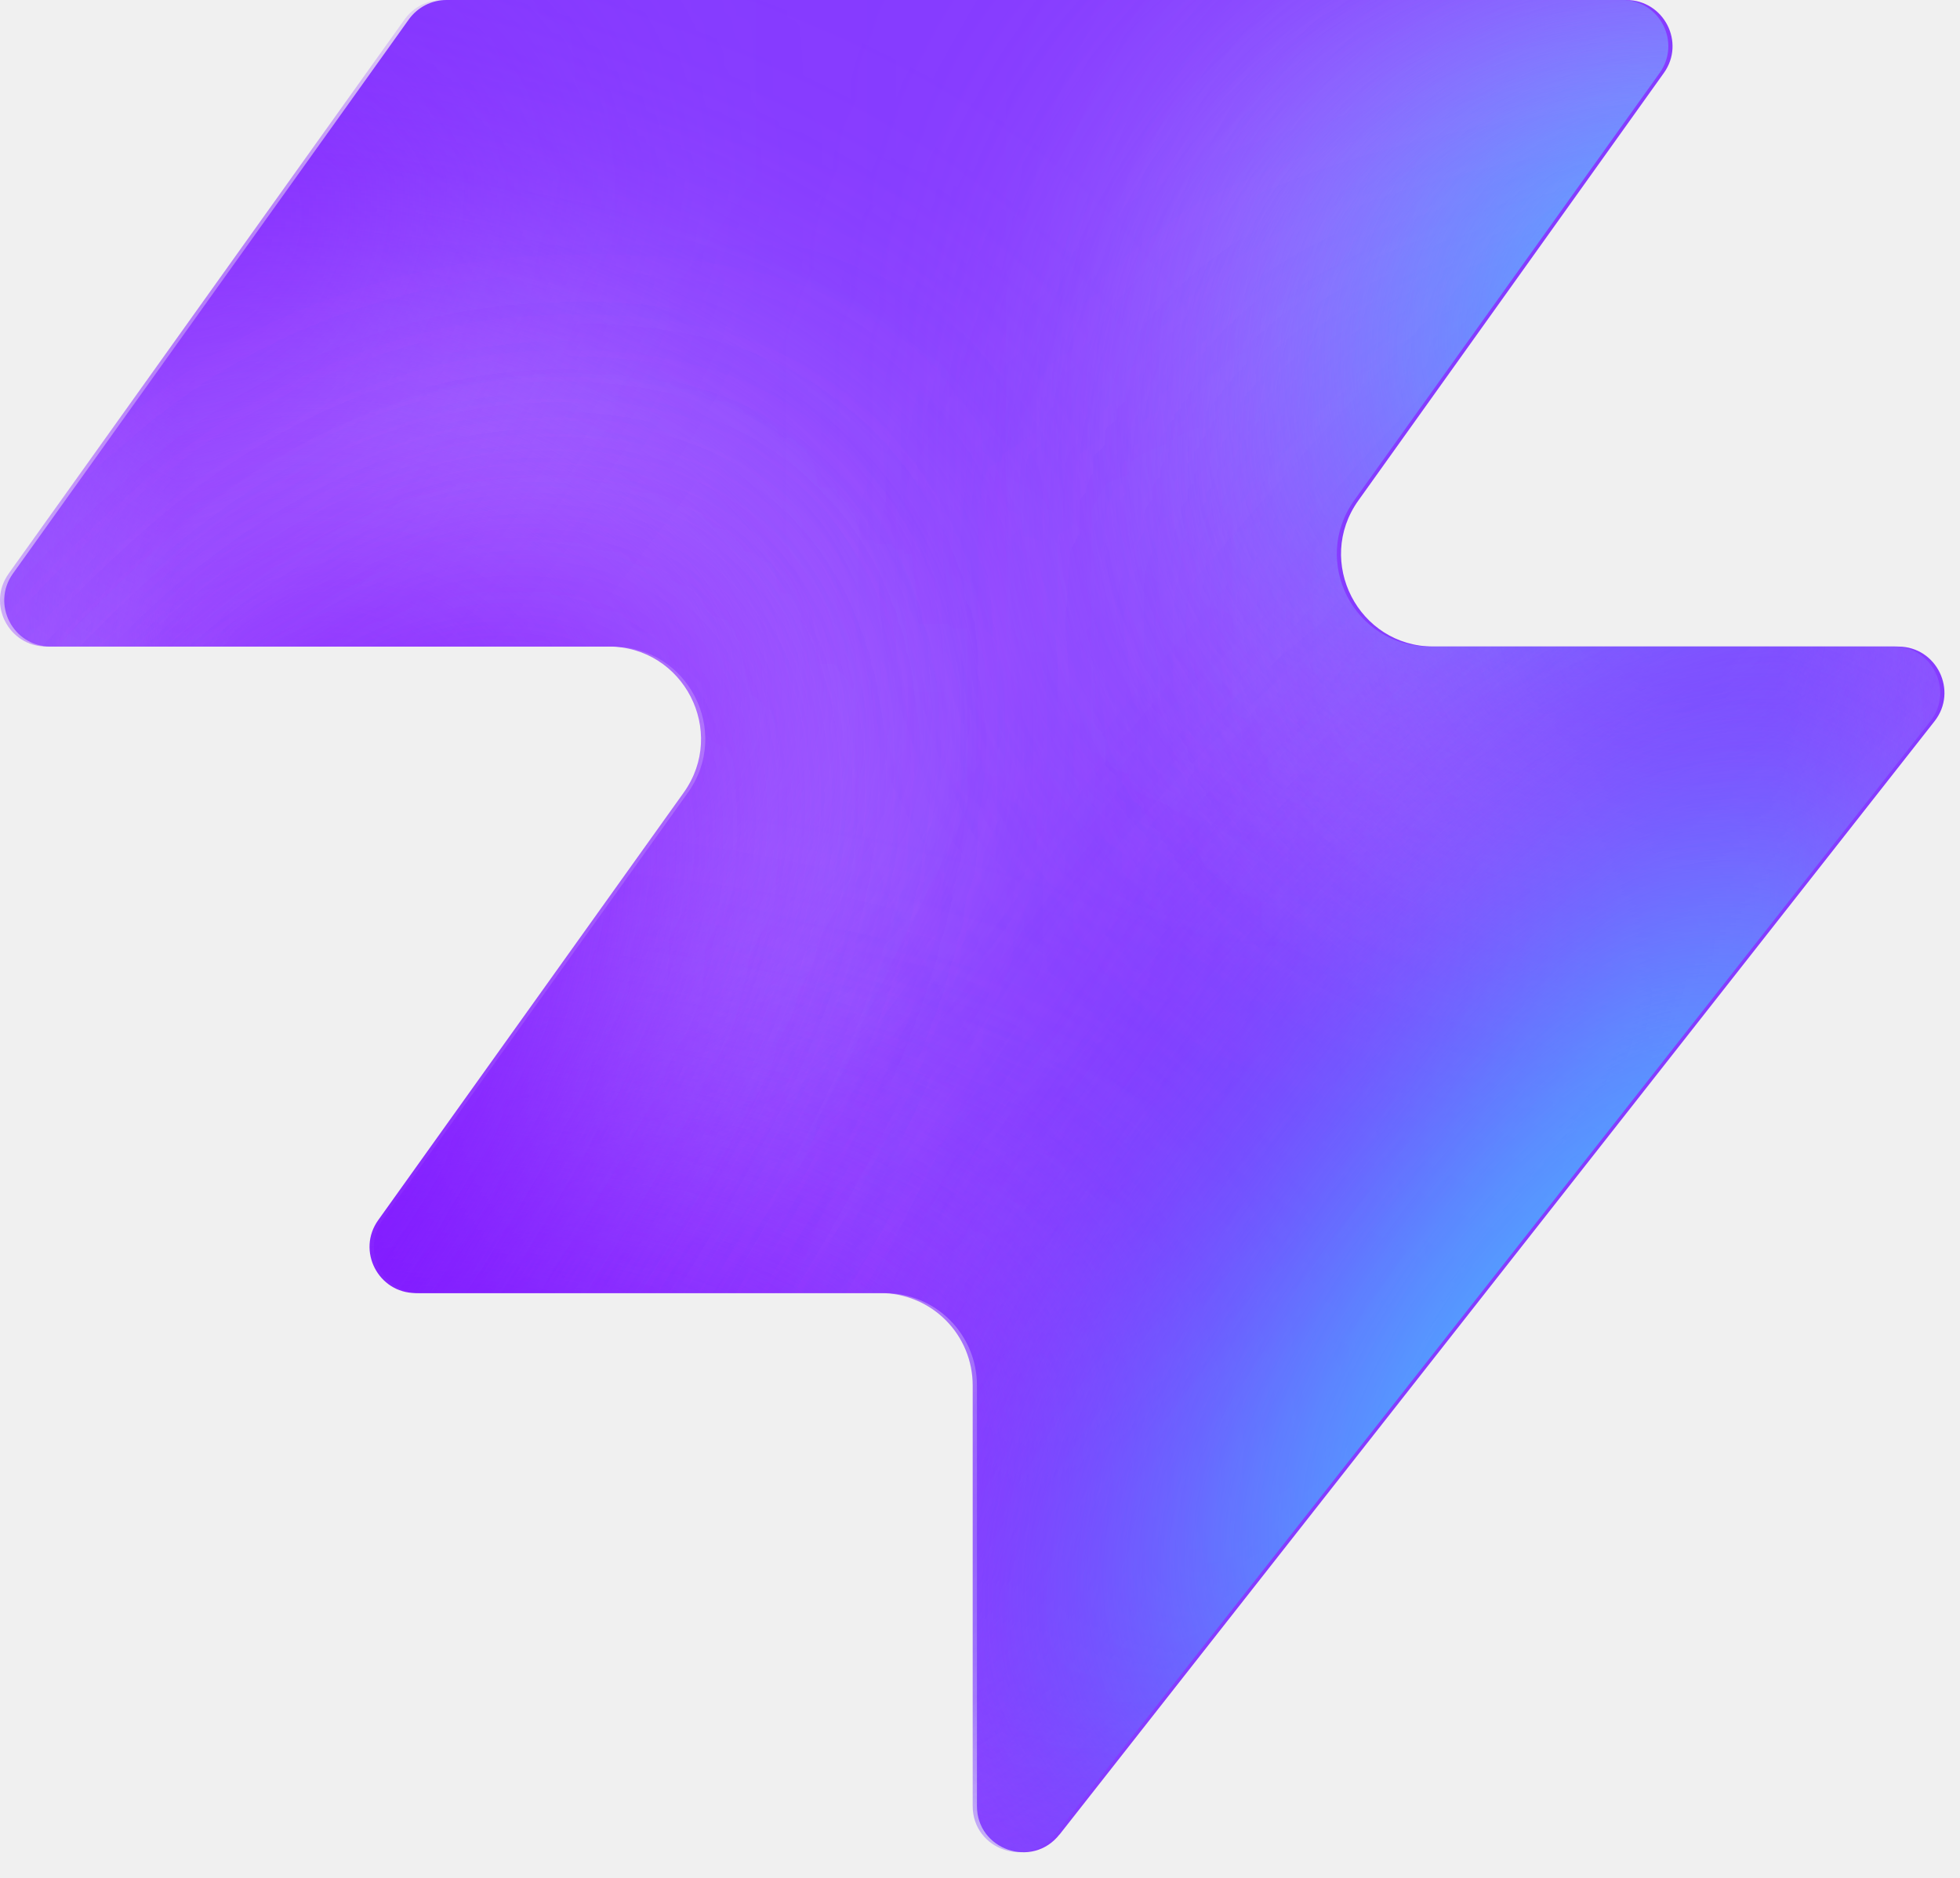
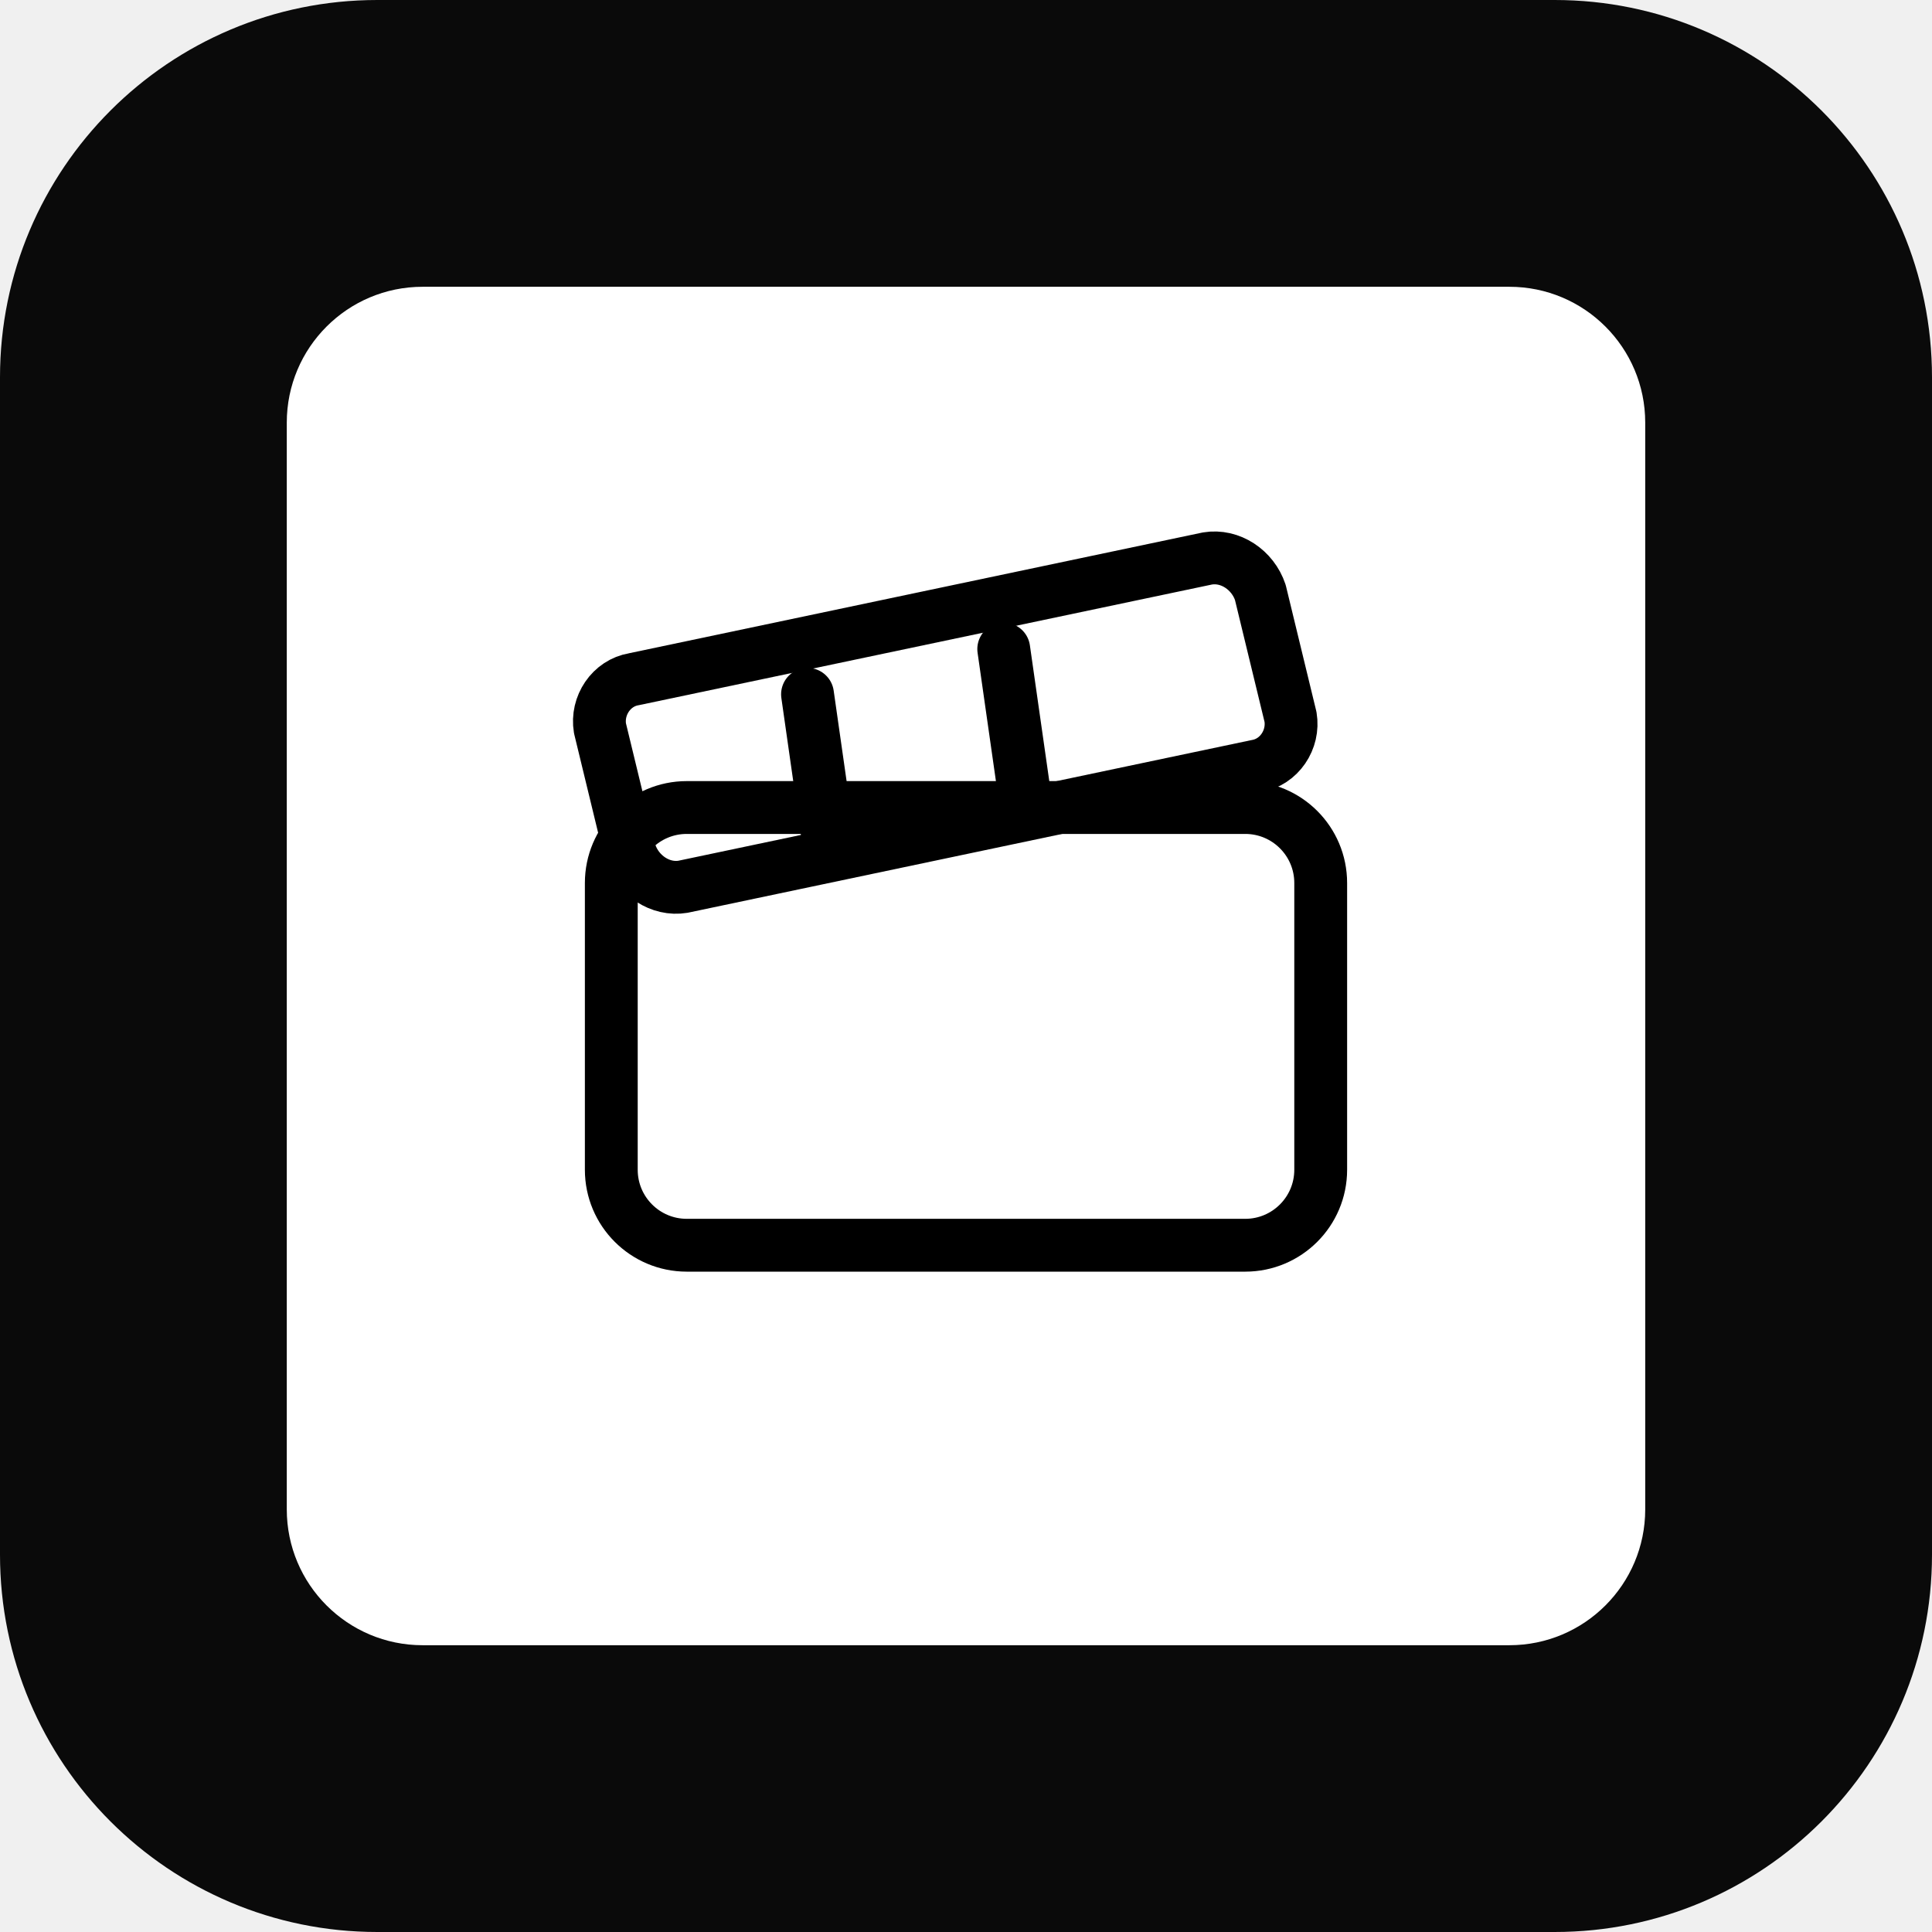
- <svg xmlns="http://www.w3.org/2000/svg" width="48" height="46" fill="none" viewBox="0 0 48 46">
-   <path fill="#863bff" d="M25.946 44.938c-.664.845-2.021.375-2.021-.698V33.937a2.26 2.26 0 0 0-2.262-2.262H10.287c-.92 0-1.456-1.04-.92-1.788l7.48-10.471c1.07-1.497 0-3.578-1.842-3.578H1.237c-.92 0-1.456-1.04-.92-1.788L10.013.474c.214-.297.556-.474.92-.474h28.894c.92 0 1.456 1.04.92 1.788l-7.48 10.471c-1.07 1.498 0 3.579 1.842 3.579h11.377c.943 0 1.473 1.088.89 1.83L25.947 44.94z" style="fill:#863bff;fill:color(display-p3 .525 .23 1);fill-opacity:1" />
-   <mask id="a" width="48" height="46" x="0" y="0" maskUnits="userSpaceOnUse" style="mask-type:alpha">
-     <path fill="#000" d="M25.842 44.938c-.664.844-2.021.375-2.021-.698V33.937a2.26 2.26 0 0 0-2.262-2.262H10.183c-.92 0-1.456-1.04-.92-1.788l7.48-10.471c1.07-1.498 0-3.579-1.842-3.579H1.133c-.92 0-1.456-1.04-.92-1.787L9.91.473c.214-.297.556-.474.92-.474h28.894c.92 0 1.456 1.04.92 1.788l-7.48 10.471c-1.07 1.498 0 3.578 1.842 3.578h11.377c.943 0 1.473 1.088.89 1.832L25.843 44.94z" style="fill:#000;fill-opacity:1" />
-   </mask>
-   <g mask="url(#a)">
-     <g filter="url(#b)">
-       <ellipse cx="5.508" cy="14.704" fill="#ede6ff" rx="5.508" ry="14.704" style="fill:#ede6ff;fill:color(display-p3 .927 .903 1);fill-opacity:1" transform="matrix(.00324 1 1 -.00324 -4.47 31.516)" />
-     </g>
-     <g filter="url(#c)">
-       <ellipse cx="10.399" cy="29.851" fill="#ede6ff" rx="10.399" ry="29.851" style="fill:#ede6ff;fill:color(display-p3 .927 .903 1);fill-opacity:1" transform="matrix(.00324 1 1 -.00324 -39.328 7.883)" />
-     </g>
-     <g filter="url(#d)">
-       <ellipse cx="5.508" cy="30.487" fill="#7e14ff" rx="5.508" ry="30.487" style="fill:#7e14ff;fill:color(display-p3 .492 .077 1);fill-opacity:1" transform="rotate(89.814 -25.913 -14.639)scale(1 -1)" />
-     </g>
-     <g filter="url(#e)">
-       <ellipse cx="5.508" cy="30.599" fill="#7e14ff" rx="5.508" ry="30.599" style="fill:#7e14ff;fill:color(display-p3 .492 .077 1);fill-opacity:1" transform="rotate(89.814 -32.644 -3.334)scale(1 -1)" />
-     </g>
-     <g filter="url(#f)">
-       <ellipse cx="5.508" cy="30.599" fill="#7e14ff" rx="5.508" ry="30.599" style="fill:#7e14ff;fill:color(display-p3 .492 .077 1);fill-opacity:1" transform="matrix(.00324 1 1 -.00324 -34.34 30.47)" />
-     </g>
-     <g filter="url(#g)">
-       <ellipse cx="14.072" cy="22.078" fill="#ede6ff" rx="14.072" ry="22.078" style="fill:#ede6ff;fill:color(display-p3 .927 .903 1);fill-opacity:1" transform="rotate(93.35 24.506 48.493)scale(-1 1)" />
-     </g>
-     <g filter="url(#h)">
-       <ellipse cx="3.47" cy="21.501" fill="#7e14ff" rx="3.47" ry="21.501" style="fill:#7e14ff;fill:color(display-p3 .492 .077 1);fill-opacity:1" transform="rotate(89.009 28.708 47.59)scale(-1 1)" />
-     </g>
-     <g filter="url(#i)">
-       <ellipse cx="3.47" cy="21.501" fill="#7e14ff" rx="3.47" ry="21.501" style="fill:#7e14ff;fill:color(display-p3 .492 .077 1);fill-opacity:1" transform="rotate(89.009 28.708 47.59)scale(-1 1)" />
-     </g>
-     <g filter="url(#j)">
-       <ellipse cx=".387" cy="8.972" fill="#7e14ff" rx="4.407" ry="29.108" style="fill:#7e14ff;fill:color(display-p3 .492 .077 1);fill-opacity:1" transform="rotate(39.51 .387 8.972)" />
-     </g>
-     <g filter="url(#k)">
-       <ellipse cx="47.523" cy="-6.092" fill="#7e14ff" rx="4.407" ry="29.108" style="fill:#7e14ff;fill:color(display-p3 .492 .077 1);fill-opacity:1" transform="rotate(37.892 47.523 -6.092)" />
-     </g>
-     <g filter="url(#l)">
-       <ellipse cx="41.412" cy="6.333" fill="#47bfff" rx="5.971" ry="9.665" style="fill:#47bfff;fill:color(display-p3 .28 .748 1);fill-opacity:1" transform="rotate(37.892 41.412 6.333)" />
-     </g>
-     <g filter="url(#m)">
-       <ellipse cx="-1.879" cy="38.332" fill="#7e14ff" rx="4.407" ry="29.108" style="fill:#7e14ff;fill:color(display-p3 .492 .077 1);fill-opacity:1" transform="rotate(37.892 -1.88 38.332)" />
-     </g>
-     <g filter="url(#n)">
-       <ellipse cx="-1.879" cy="38.332" fill="#7e14ff" rx="4.407" ry="29.108" style="fill:#7e14ff;fill:color(display-p3 .492 .077 1);fill-opacity:1" transform="rotate(37.892 -1.88 38.332)" />
-     </g>
-     <g filter="url(#o)">
-       <ellipse cx="35.651" cy="29.907" fill="#7e14ff" rx="4.407" ry="29.108" style="fill:#7e14ff;fill:color(display-p3 .492 .077 1);fill-opacity:1" transform="rotate(37.892 35.651 29.907)" />
-     </g>
-     <g filter="url(#p)">
-       <ellipse cx="38.418" cy="32.4" fill="#47bfff" rx="5.971" ry="15.297" style="fill:#47bfff;fill:color(display-p3 .28 .748 1);fill-opacity:1" transform="rotate(37.892 38.418 32.4)" />
-     </g>
+ <svg xmlns="http://www.w3.org/2000/svg" viewBox="0 0 512 512" width="512" height="512">
+   <rect width="512" height="512" rx="100" fill="#0A0A0A" />
+   <rect x="76" y="76" width="360" height="360" rx="36" fill="#FFFFFF" />
+   <g transform="translate(176, 186)" stroke="#000000" stroke-width="14" stroke-linecap="round" stroke-linejoin="round" fill="none">
+     <path d="M-8 -6 L144 -38 C150 -39 156 -35 158 -29 L166 4 C167 10 163 16 157 17 L5 49 C-1 50 -7 46 -9 40 L-17 7 C-18 1 -14 -5 -8 -6 Z" />
+     <line x1="38" y1="-2" x2="44" y2="40" />
+     <line x1="90" y1="-14" x2="96" y2="28" />
+     <rect x="-14" y="28" width="188" height="116" rx="20" />
  </g>
-   <defs>
-     <filter id="b" width="60.045" height="41.654" x="-19.77" y="16.149" color-interpolation-filters="sRGB" filterUnits="userSpaceOnUse">
-       <feFlood flood-opacity="0" result="BackgroundImageFix" />
-       <feBlend in="SourceGraphic" in2="BackgroundImageFix" result="shape" />
-       <feGaussianBlur result="effect1_foregroundBlur_2002_17158" stdDeviation="7.659" />
-     </filter>
-     <filter id="c" width="90.34" height="51.437" x="-54.613" y="-7.533" color-interpolation-filters="sRGB" filterUnits="userSpaceOnUse">
-       <feFlood flood-opacity="0" result="BackgroundImageFix" />
-       <feBlend in="SourceGraphic" in2="BackgroundImageFix" result="shape" />
-       <feGaussianBlur result="effect1_foregroundBlur_2002_17158" stdDeviation="7.659" />
-     </filter>
-     <filter id="d" width="79.355" height="29.4" x="-49.64" y="2.03" color-interpolation-filters="sRGB" filterUnits="userSpaceOnUse">
-       <feFlood flood-opacity="0" result="BackgroundImageFix" />
-       <feBlend in="SourceGraphic" in2="BackgroundImageFix" result="shape" />
-       <feGaussianBlur result="effect1_foregroundBlur_2002_17158" stdDeviation="4.596" />
-     </filter>
-     <filter id="e" width="79.579" height="29.4" x="-45.045" y="20.029" color-interpolation-filters="sRGB" filterUnits="userSpaceOnUse">
-       <feFlood flood-opacity="0" result="BackgroundImageFix" />
-       <feBlend in="SourceGraphic" in2="BackgroundImageFix" result="shape" />
-       <feGaussianBlur result="effect1_foregroundBlur_2002_17158" stdDeviation="4.596" />
-     </filter>
-     <filter id="f" width="79.579" height="29.4" x="-43.513" y="21.178" color-interpolation-filters="sRGB" filterUnits="userSpaceOnUse">
-       <feFlood flood-opacity="0" result="BackgroundImageFix" />
-       <feBlend in="SourceGraphic" in2="BackgroundImageFix" result="shape" />
-       <feGaussianBlur result="effect1_foregroundBlur_2002_17158" stdDeviation="4.596" />
-     </filter>
-     <filter id="g" width="74.749" height="58.852" x="15.756" y="-17.901" color-interpolation-filters="sRGB" filterUnits="userSpaceOnUse">
-       <feFlood flood-opacity="0" result="BackgroundImageFix" />
-       <feBlend in="SourceGraphic" in2="BackgroundImageFix" result="shape" />
-       <feGaussianBlur result="effect1_foregroundBlur_2002_17158" stdDeviation="7.659" />
-     </filter>
-     <filter id="h" width="61.377" height="25.362" x="23.548" y="2.284" color-interpolation-filters="sRGB" filterUnits="userSpaceOnUse">
-       <feFlood flood-opacity="0" result="BackgroundImageFix" />
-       <feBlend in="SourceGraphic" in2="BackgroundImageFix" result="shape" />
-       <feGaussianBlur result="effect1_foregroundBlur_2002_17158" stdDeviation="4.596" />
-     </filter>
-     <filter id="i" width="61.377" height="25.362" x="23.548" y="2.284" color-interpolation-filters="sRGB" filterUnits="userSpaceOnUse">
-       <feFlood flood-opacity="0" result="BackgroundImageFix" />
-       <feBlend in="SourceGraphic" in2="BackgroundImageFix" result="shape" />
-       <feGaussianBlur result="effect1_foregroundBlur_2002_17158" stdDeviation="4.596" />
-     </filter>
-     <filter id="j" width="56.045" height="63.649" x="-27.636" y="-22.853" color-interpolation-filters="sRGB" filterUnits="userSpaceOnUse">
-       <feFlood flood-opacity="0" result="BackgroundImageFix" />
-       <feBlend in="SourceGraphic" in2="BackgroundImageFix" result="shape" />
-       <feGaussianBlur result="effect1_foregroundBlur_2002_17158" stdDeviation="4.596" />
-     </filter>
-     <filter id="k" width="54.814" height="64.646" x="20.116" y="-38.415" color-interpolation-filters="sRGB" filterUnits="userSpaceOnUse">
-       <feFlood flood-opacity="0" result="BackgroundImageFix" />
-       <feBlend in="SourceGraphic" in2="BackgroundImageFix" result="shape" />
-       <feGaussianBlur result="effect1_foregroundBlur_2002_17158" stdDeviation="4.596" />
-     </filter>
-     <filter id="l" width="33.541" height="35.313" x="24.641" y="-11.323" color-interpolation-filters="sRGB" filterUnits="userSpaceOnUse">
-       <feFlood flood-opacity="0" result="BackgroundImageFix" />
-       <feBlend in="SourceGraphic" in2="BackgroundImageFix" result="shape" />
-       <feGaussianBlur result="effect1_foregroundBlur_2002_17158" stdDeviation="4.596" />
-     </filter>
-     <filter id="m" width="54.814" height="64.646" x="-29.286" y="6.009" color-interpolation-filters="sRGB" filterUnits="userSpaceOnUse">
-       <feFlood flood-opacity="0" result="BackgroundImageFix" />
-       <feBlend in="SourceGraphic" in2="BackgroundImageFix" result="shape" />
-       <feGaussianBlur result="effect1_foregroundBlur_2002_17158" stdDeviation="4.596" />
-     </filter>
-     <filter id="n" width="54.814" height="64.646" x="-29.286" y="6.009" color-interpolation-filters="sRGB" filterUnits="userSpaceOnUse">
-       <feFlood flood-opacity="0" result="BackgroundImageFix" />
-       <feBlend in="SourceGraphic" in2="BackgroundImageFix" result="shape" />
-       <feGaussianBlur result="effect1_foregroundBlur_2002_17158" stdDeviation="4.596" />
-     </filter>
-     <filter id="o" width="54.814" height="64.646" x="8.244" y="-2.416" color-interpolation-filters="sRGB" filterUnits="userSpaceOnUse">
-       <feFlood flood-opacity="0" result="BackgroundImageFix" />
-       <feBlend in="SourceGraphic" in2="BackgroundImageFix" result="shape" />
-       <feGaussianBlur result="effect1_foregroundBlur_2002_17158" stdDeviation="4.596" />
-     </filter>
-     <filter id="p" width="39.409" height="43.623" x="18.713" y="10.588" color-interpolation-filters="sRGB" filterUnits="userSpaceOnUse">
-       <feFlood flood-opacity="0" result="BackgroundImageFix" />
-       <feBlend in="SourceGraphic" in2="BackgroundImageFix" result="shape" />
-       <feGaussianBlur result="effect1_foregroundBlur_2002_17158" stdDeviation="4.596" />
-     </filter>
-   </defs>
</svg>
